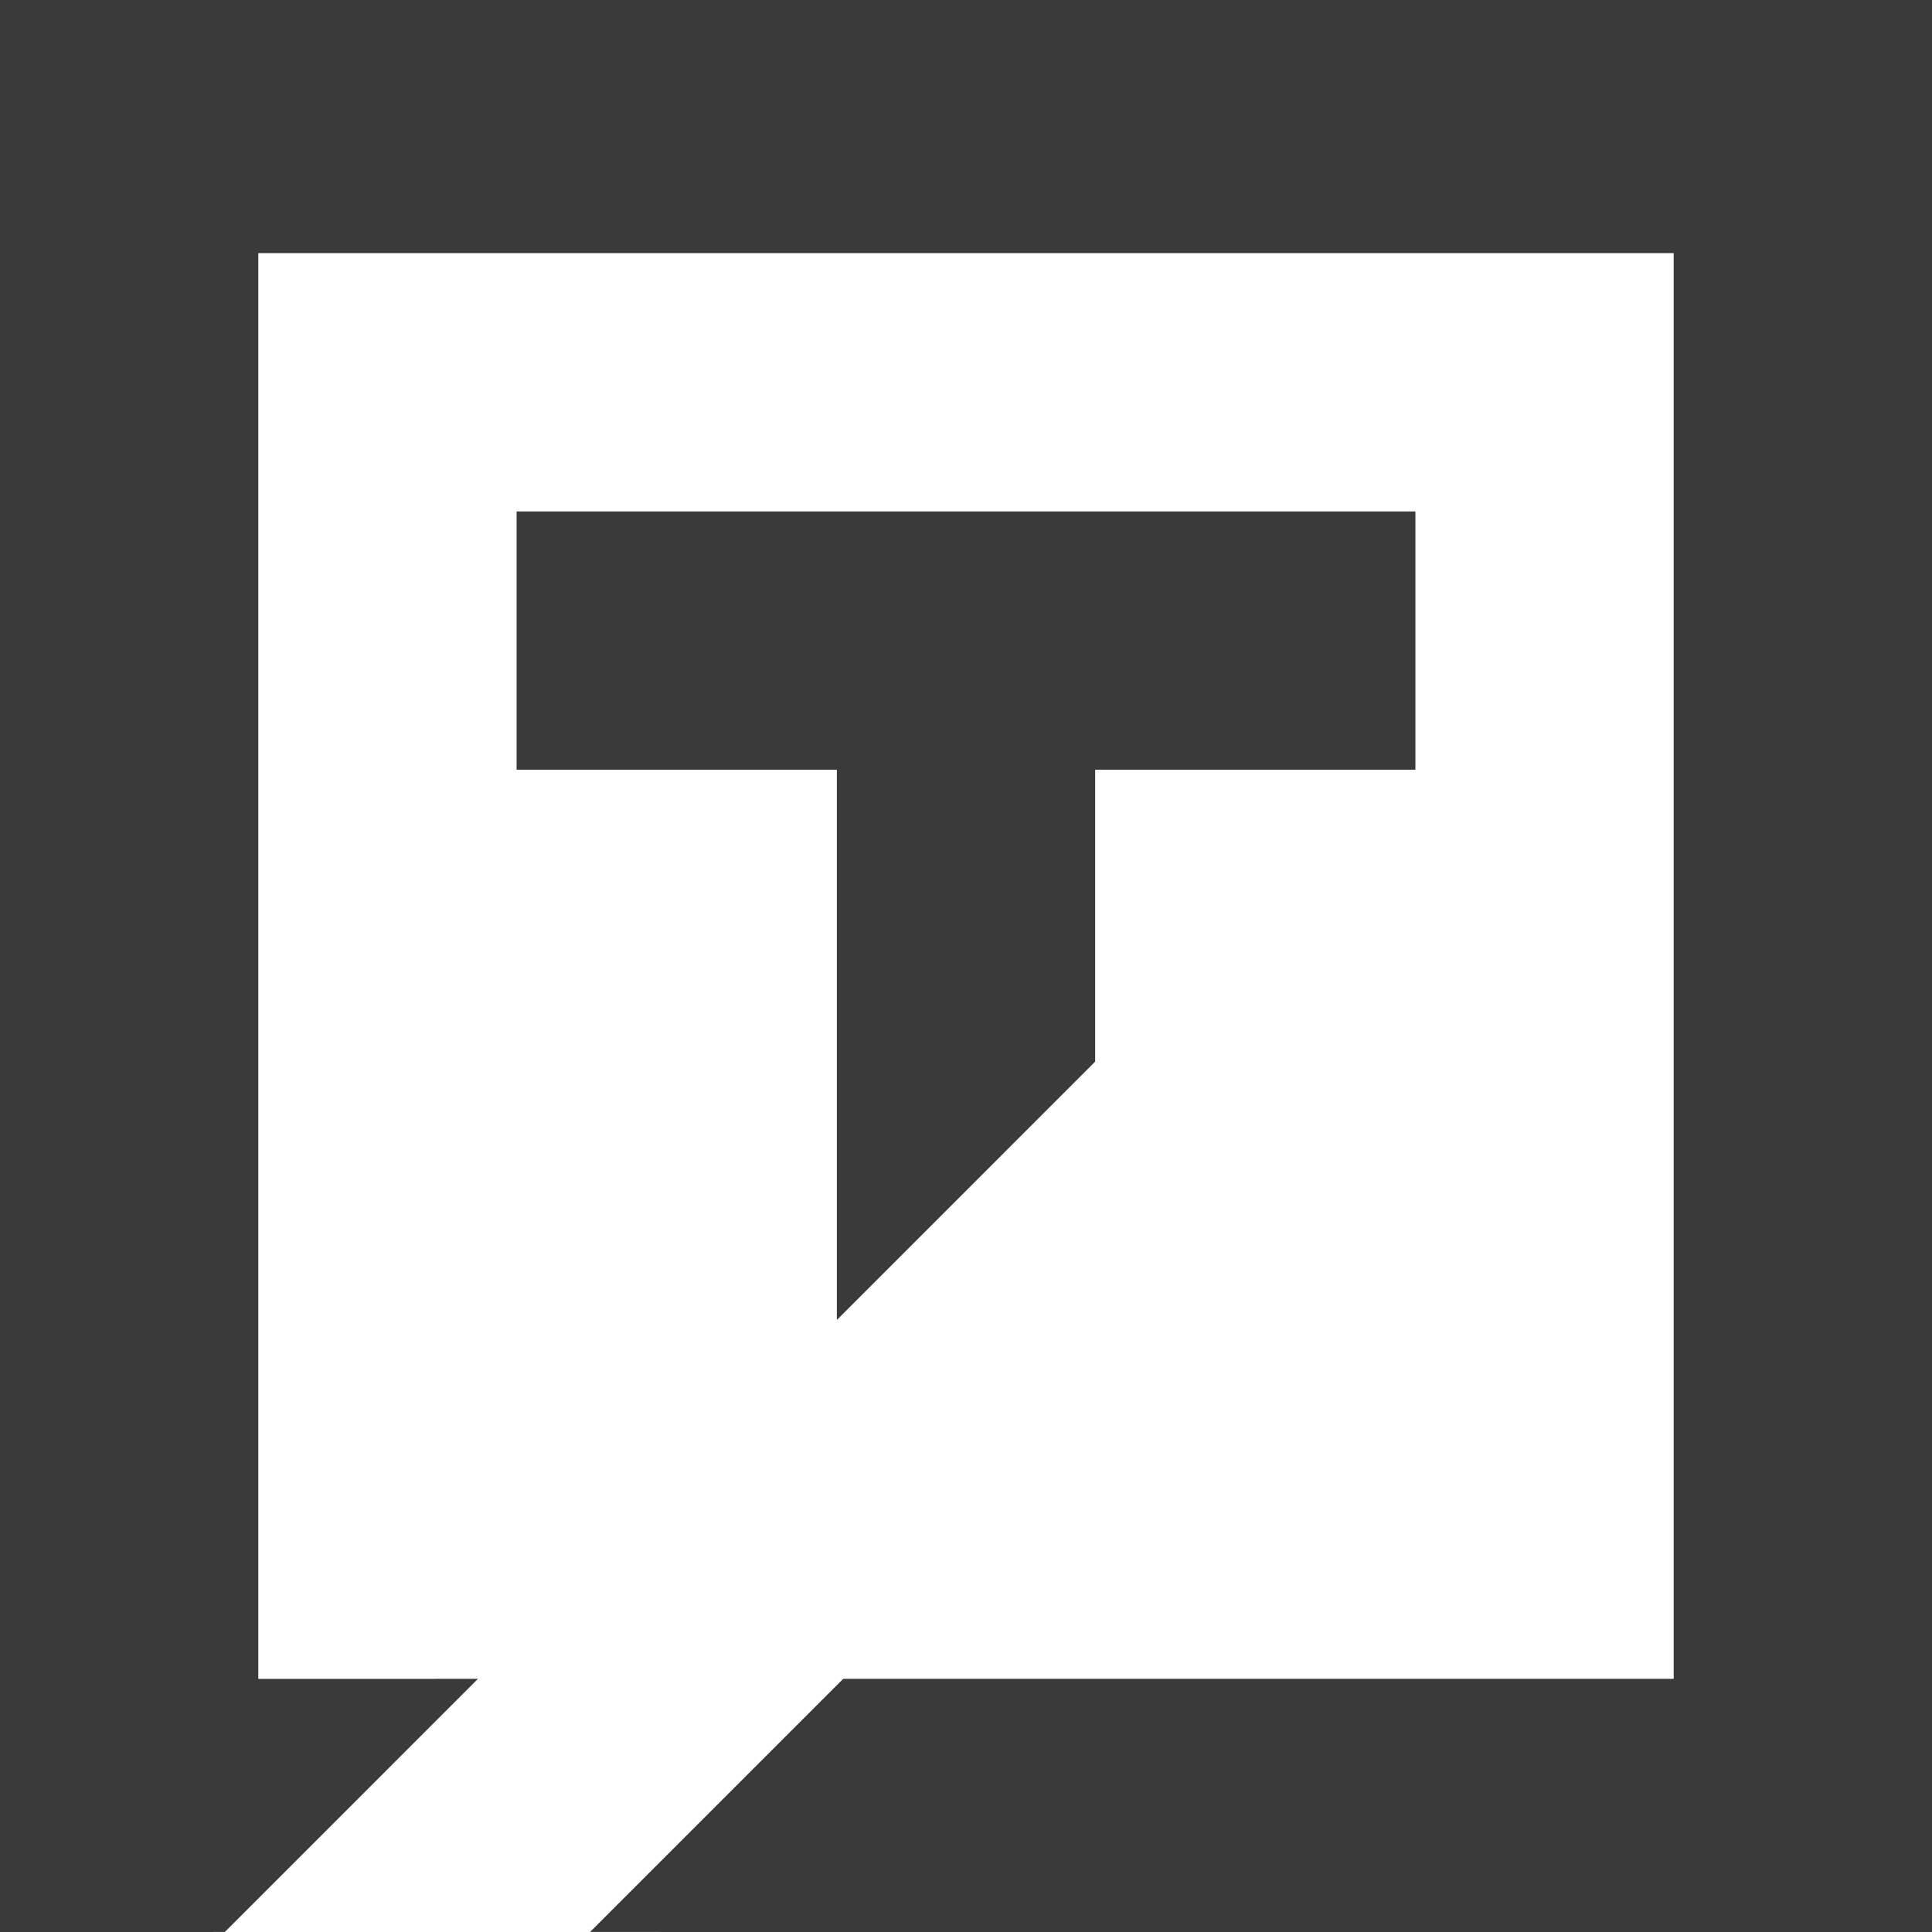
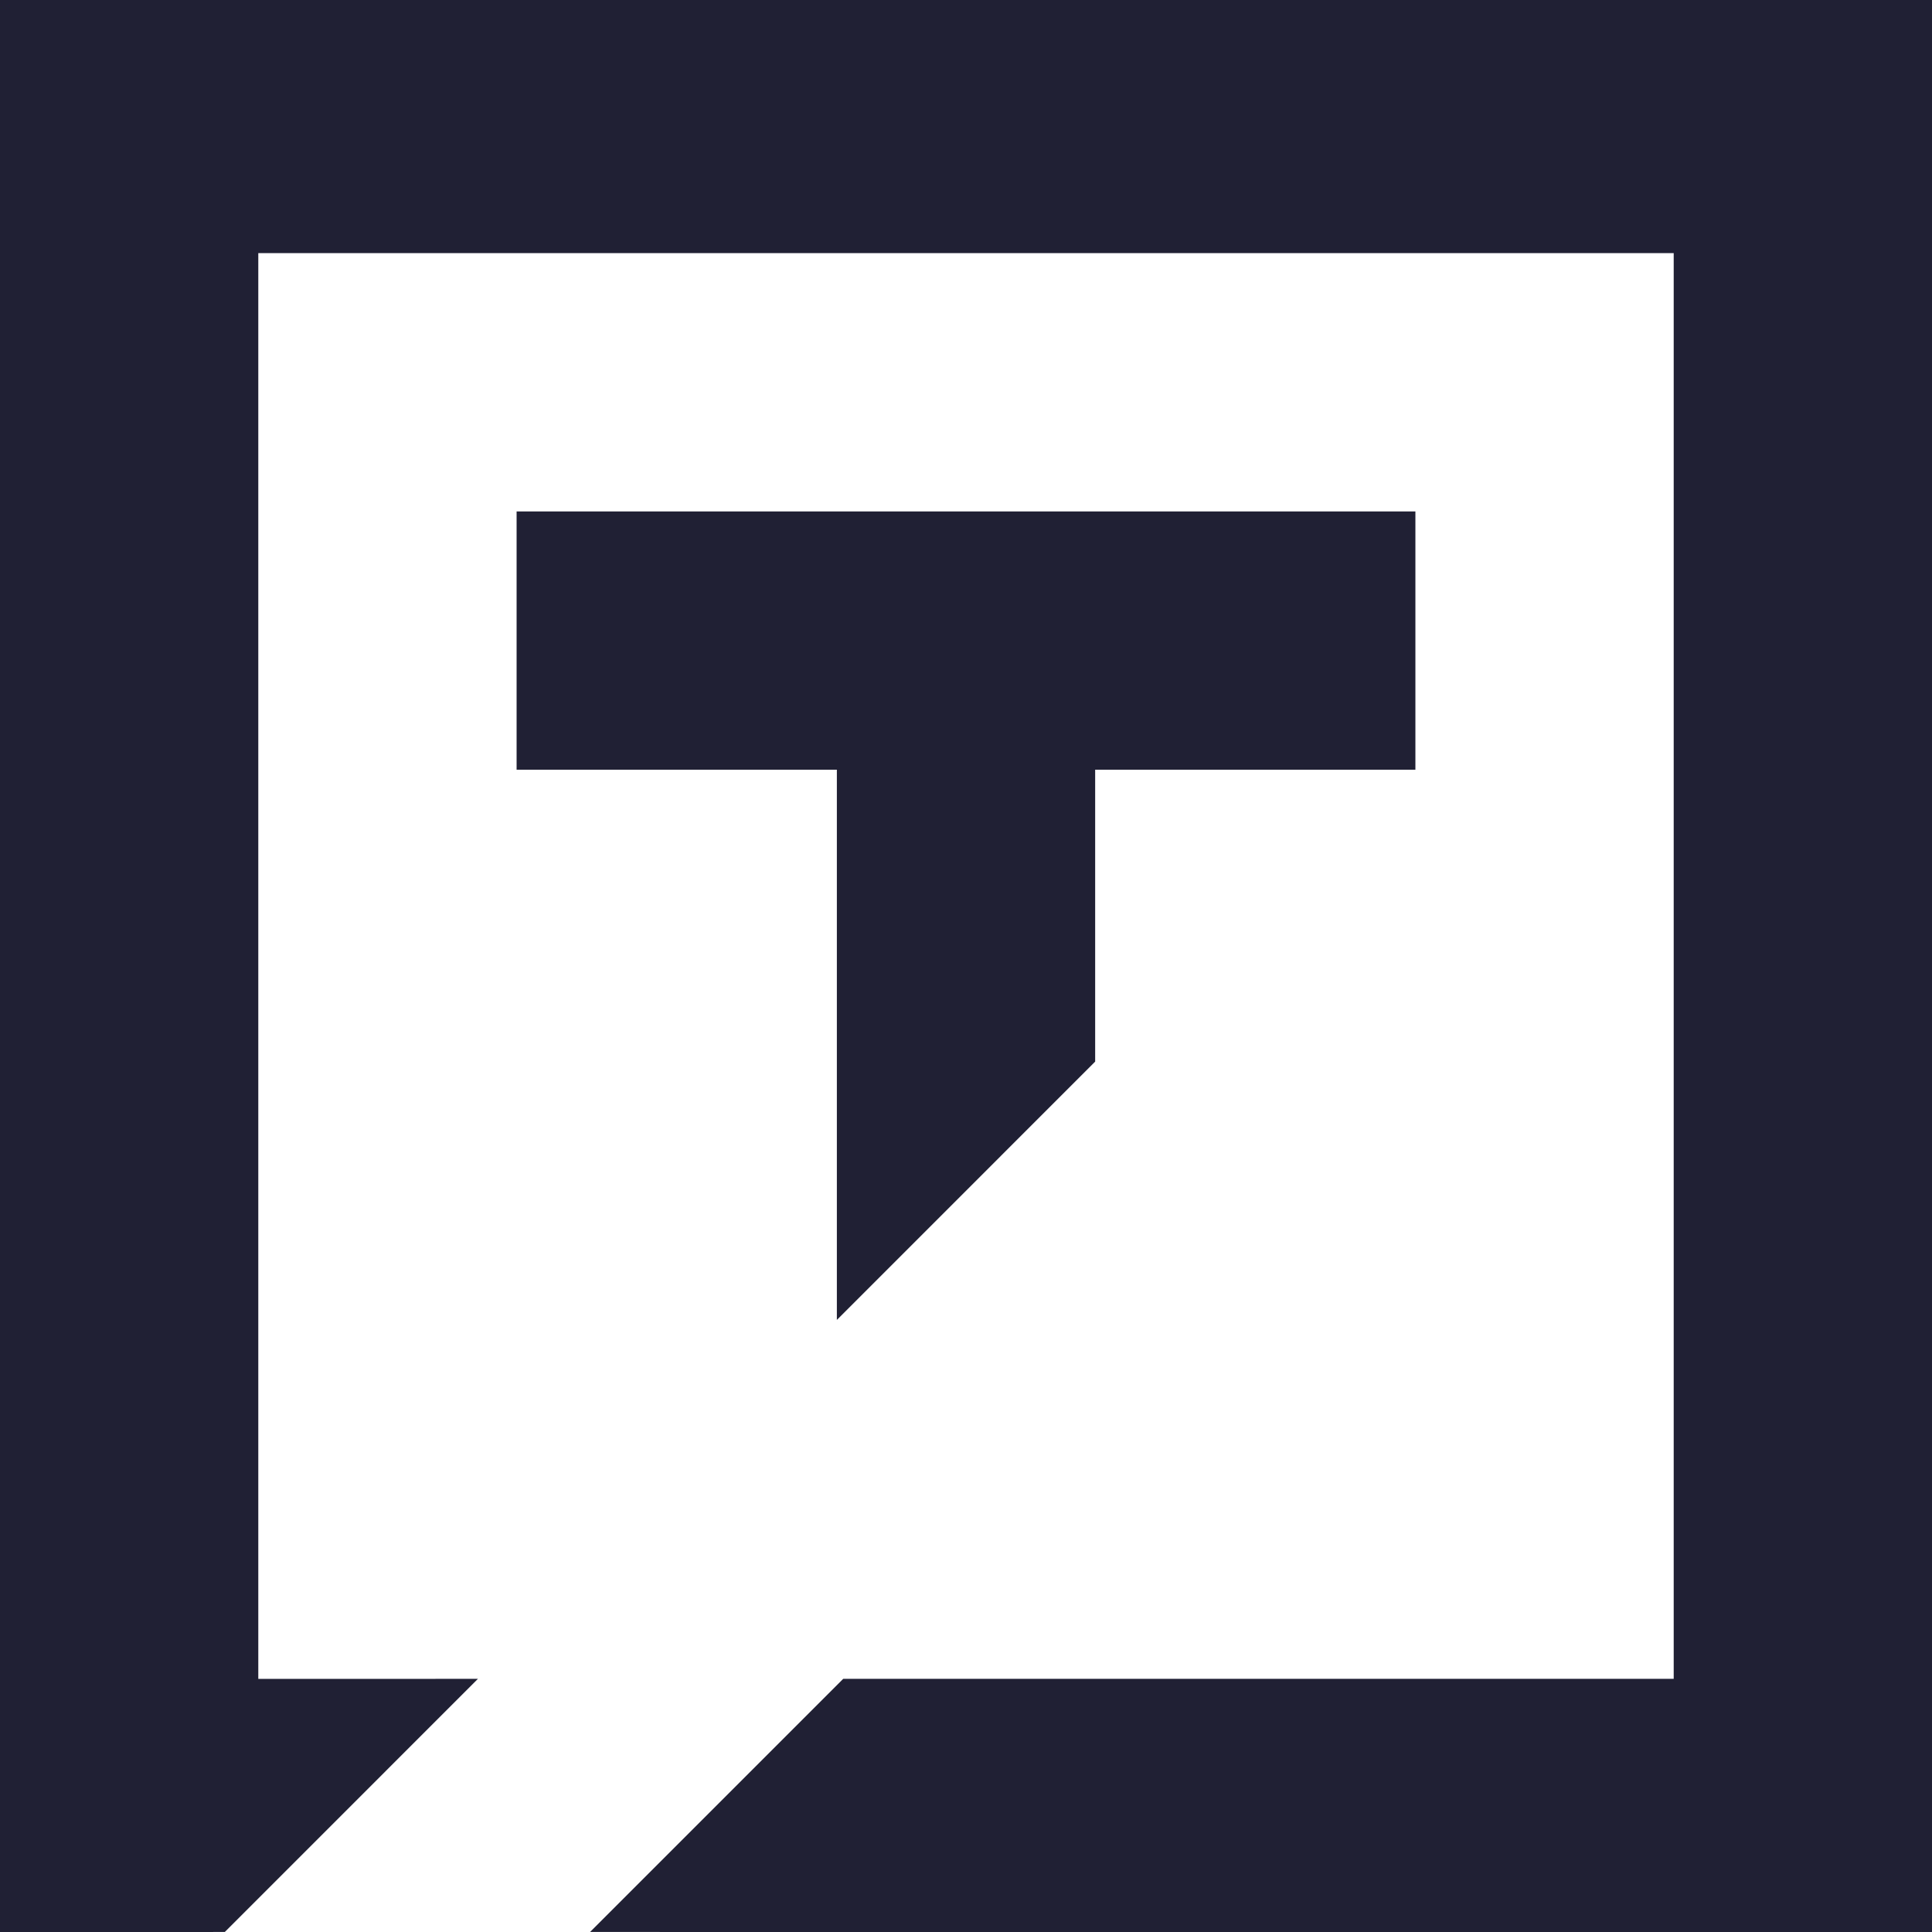
<svg xmlns="http://www.w3.org/2000/svg" viewBox="0 0 69 69">
-   <path d="M69 0v69l-47.926-.001 9.04-9.04h29.661V9.04H9.225v50.92l7.844-.001-9.04 9.04L0 69V0h69zM50.55 18.265v9.224H39.113v10.426l-9.225 9.225V27.49H18.45v-9.225h32.102z" fill="#3A3A3A" fill-rule="evenodd" />
+   <path d="M69 0v69l-47.926-.001 9.04-9.04h29.661V9.04H9.225v50.92l7.844-.001-9.04 9.04L0 69V0h69zM50.55 18.265v9.224H39.113v10.426l-9.225 9.225V27.49H18.45v-9.225h32.102z" fill="#202034" fill-rule="evenodd" />
</svg>
